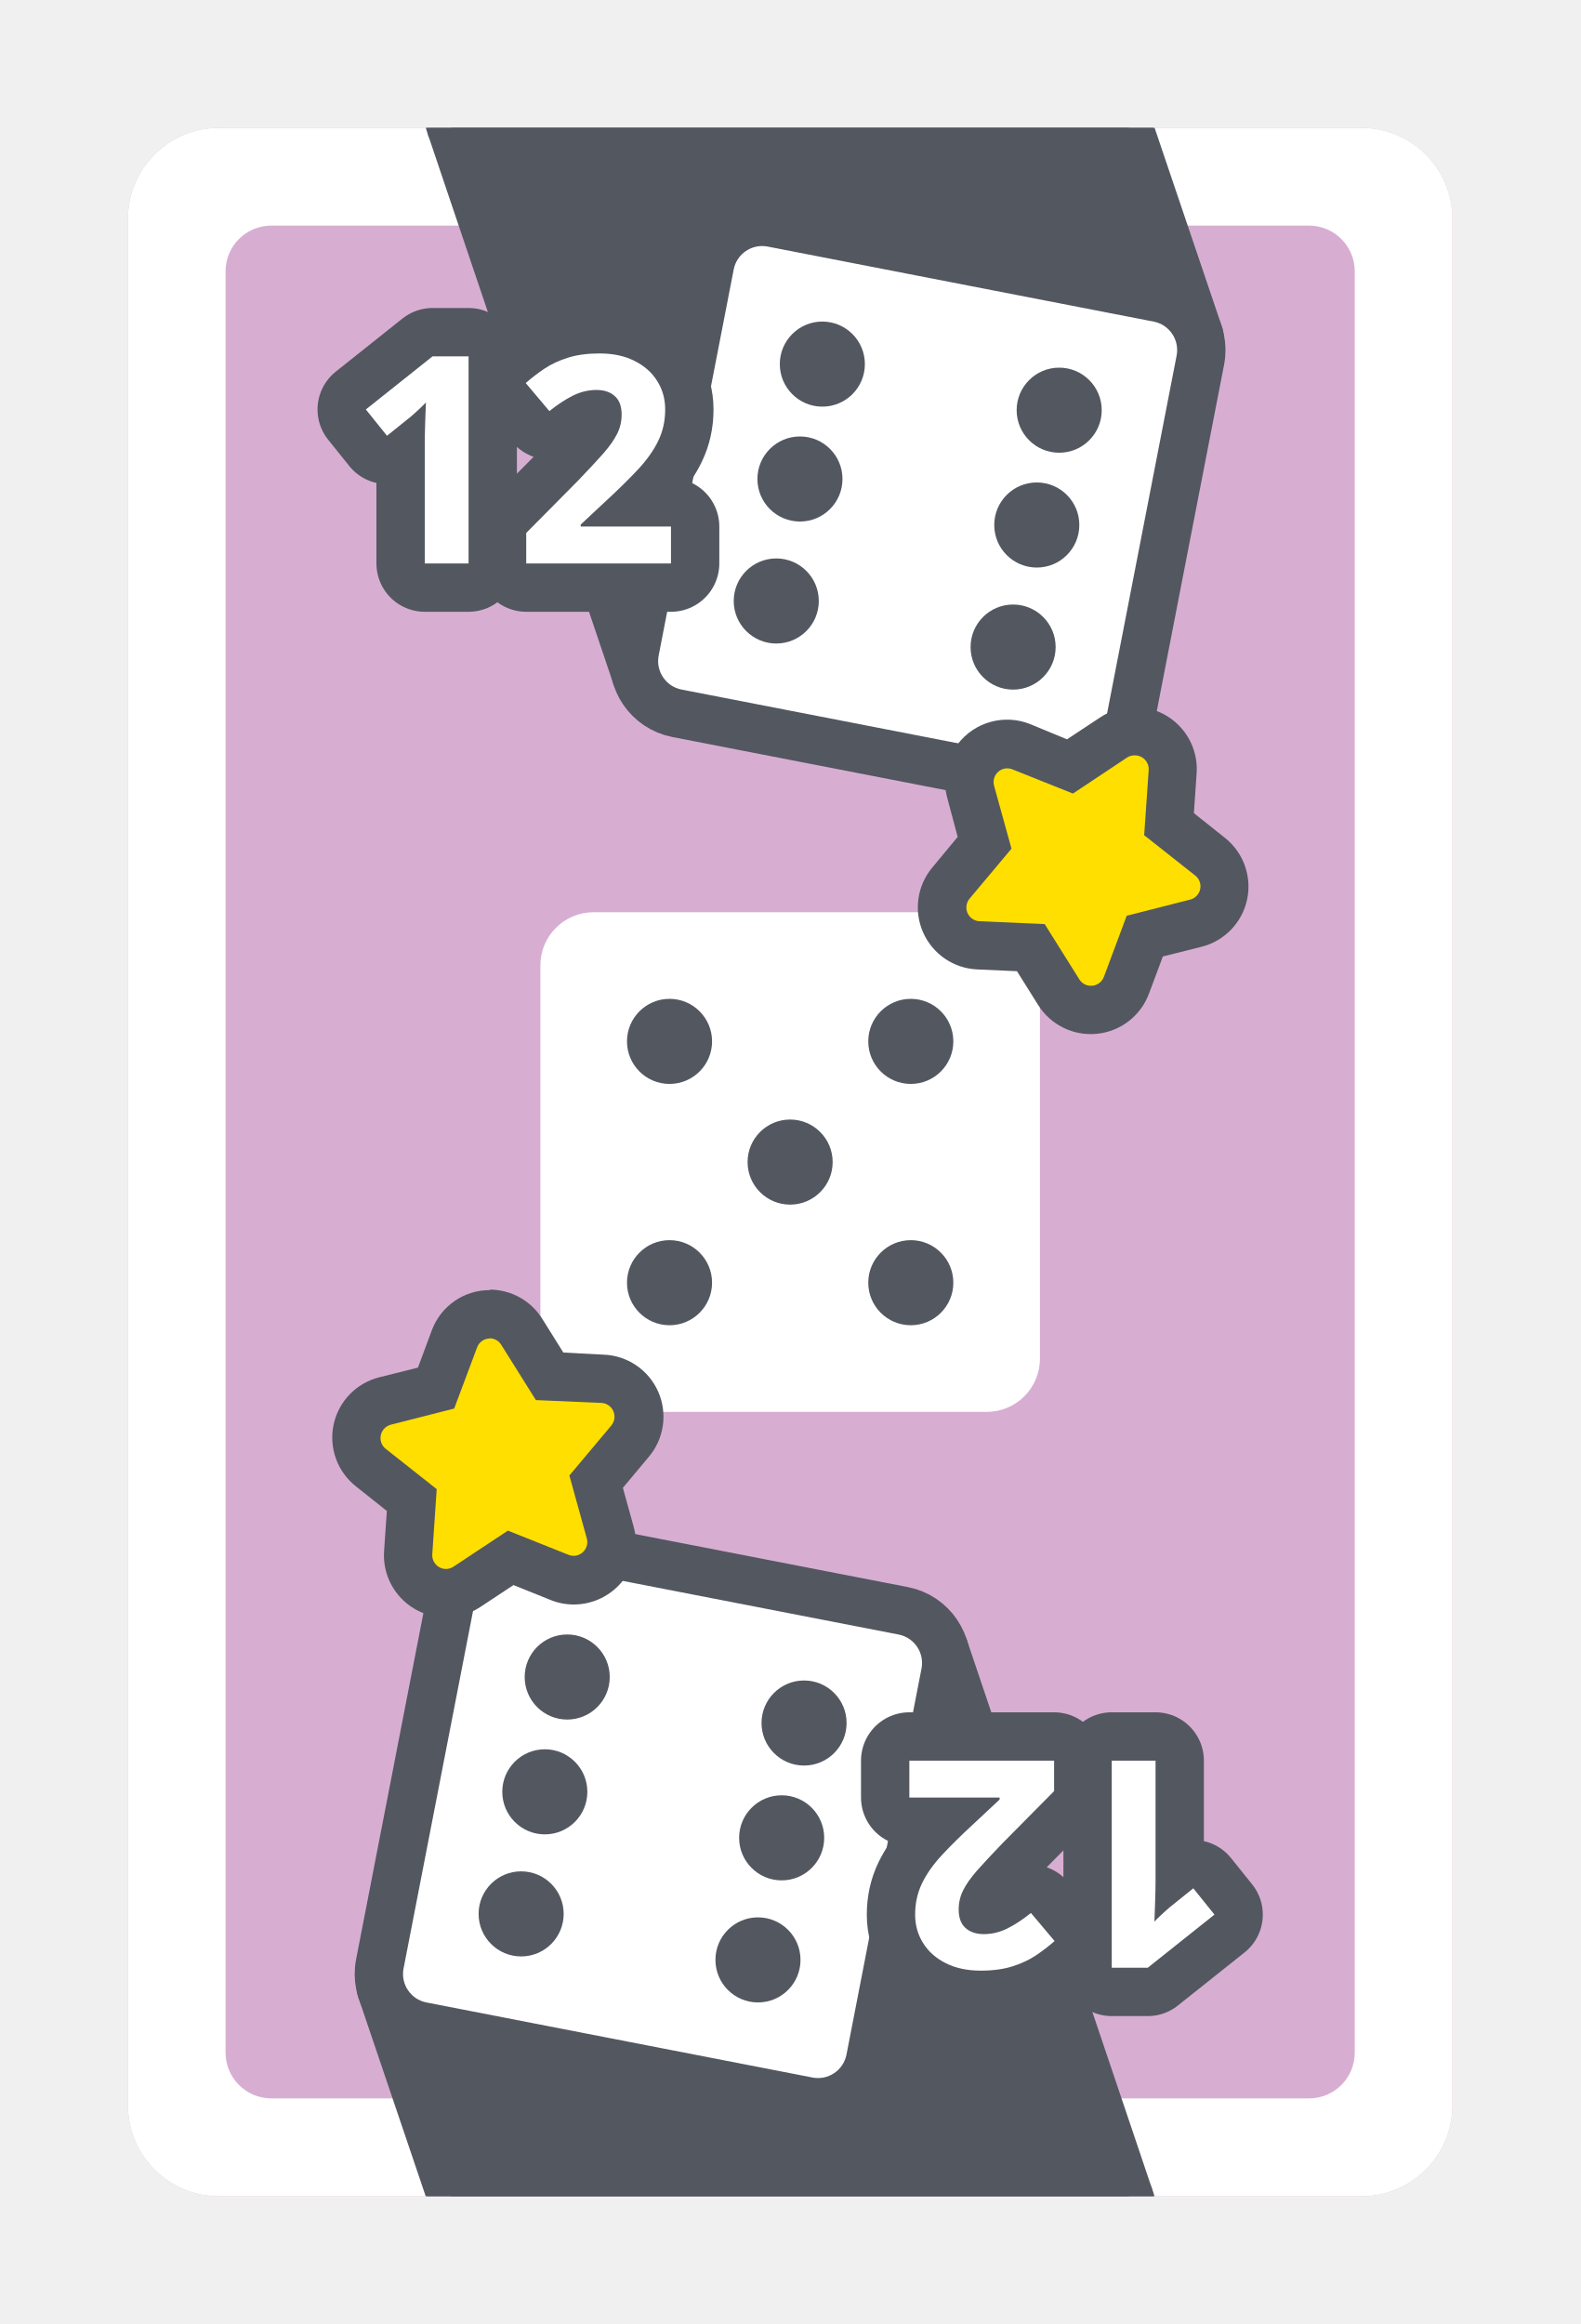
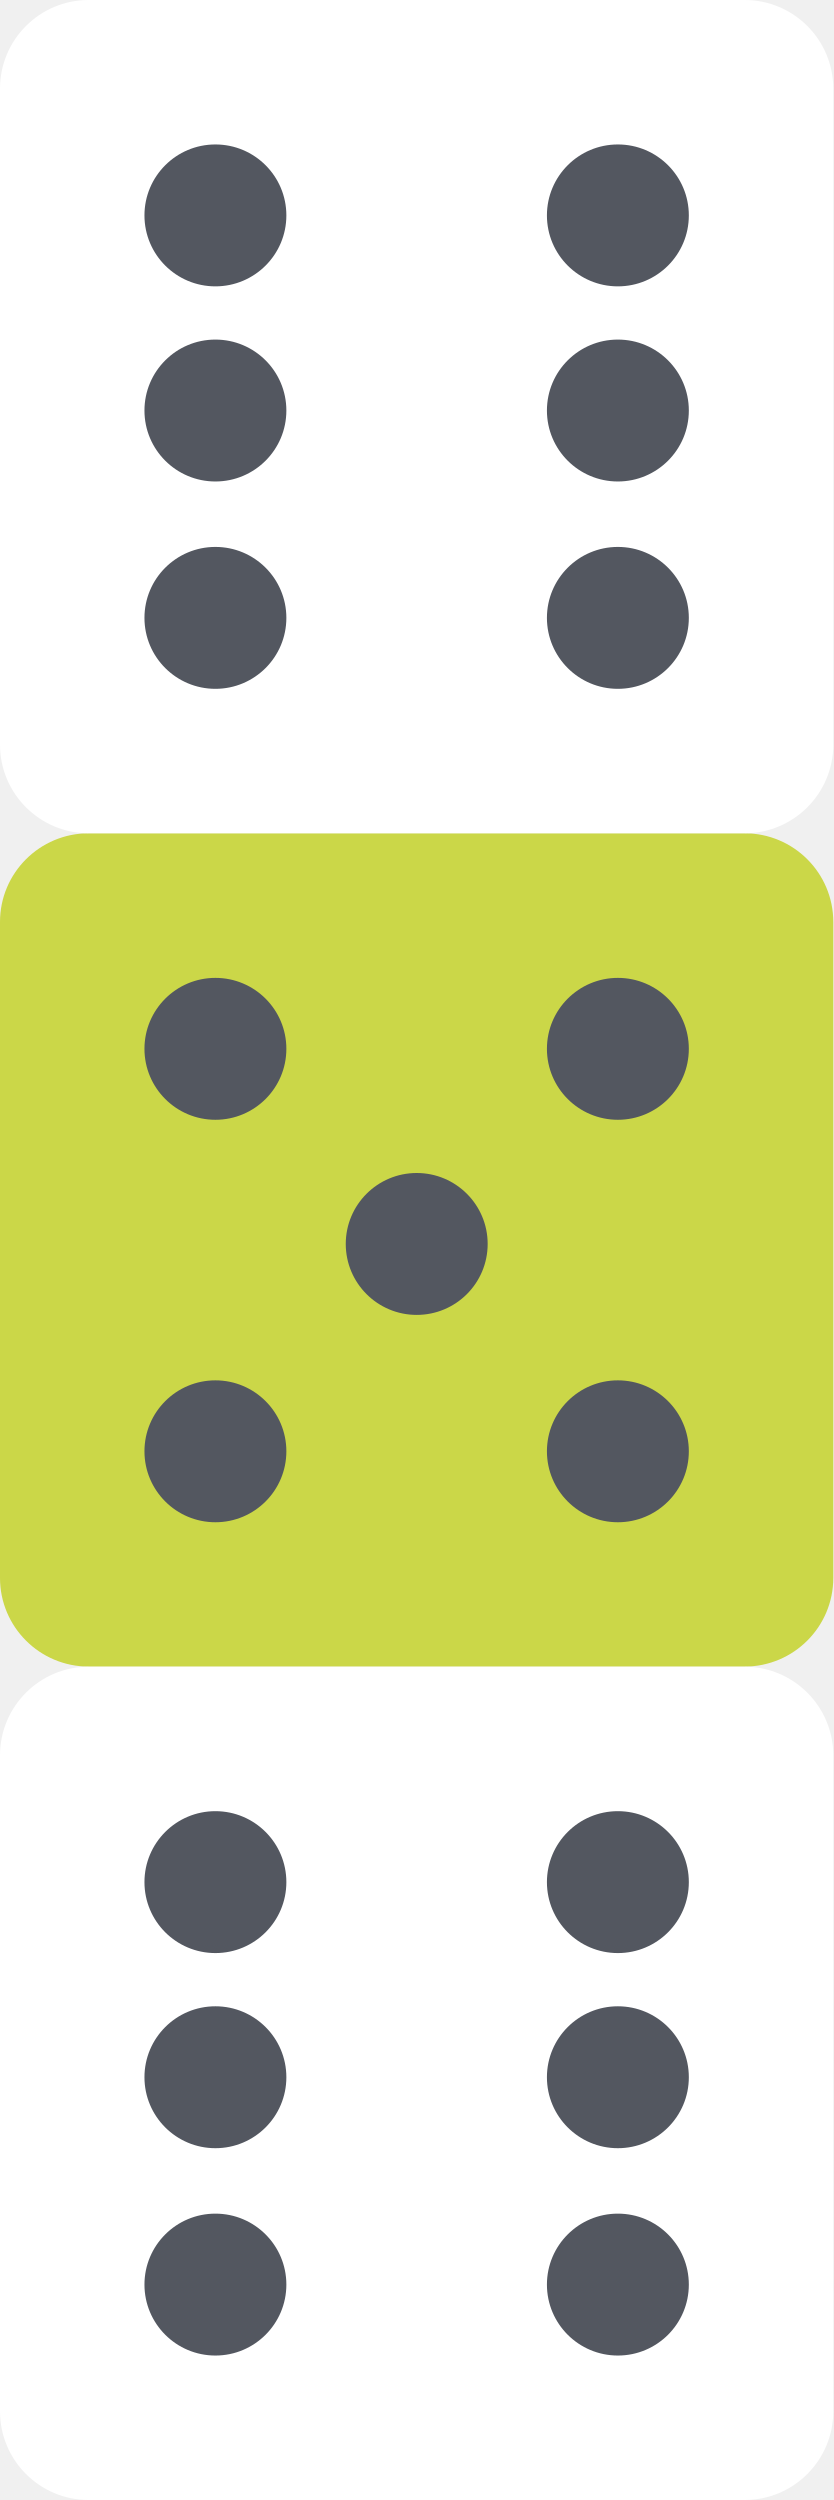
- <svg xmlns="http://www.w3.org/2000/svg" viewBox="0 0 196.16 288.44">
+ <svg xmlns="http://www.w3.org/2000/svg" viewBox="0 0 62.02 186.04">
  <defs>
-     <style>.cls-1,.cls-9{fill:none;}.cls-2{clip-path:url(#clip-path);}.cls-3{fill:#d7aed2;stroke:#52565e;stroke-miterlimit:10;}.cls-11,.cls-4,.cls-6{fill:#fff;}.cls-10,.cls-5,.cls-7{fill:#535760;}.cls-5,.cls-6,.cls-9{stroke:#535760;}.cls-5,.cls-9{stroke-linecap:round;stroke-linejoin:round;}.cls-5,.cls-6{stroke-width:6px;}.cls-8{fill:#ffdf00;}.cls-10,.cls-11,.cls-9{font-size:36px;font-family:Menco-Black, Menco;font-weight:800;}.cls-9{stroke-width:12px;}</style>
-     <clipPath id="clip-path" transform="translate(15.88 15.87)">
-       <rect class="cls-1" width="164.41" height="256.71" rx="11.28" />
-     </clipPath>
+     <style>.cls-1{fill:#cbd748;}.cls-2{fill:#535760;}.cls-3{fill:#fff;}</style>
  </defs>
  <g id="Layer_2" data-name="Layer 2">
    <g id="Layer_13" data-name="Layer 13">
-       <g class="cls-2">
-         <rect id="Rectangle_1070" data-name="Rectangle 1070" class="cls-3" x="6.4" y="7.41" width="183.36" height="273.63" />
-         <path class="cls-4" d="M146.62,12.13a5.68,5.68,0,0,1,5.67,5.67V238.9a5.68,5.68,0,0,1-5.67,5.67H17.79a5.68,5.68,0,0,1-5.67-5.67V17.8a5.68,5.68,0,0,1,5.67-5.67H146.62m0-28H17.79A33.72,33.72,0,0,0-15.88,17.8V238.9a33.71,33.71,0,0,0,33.67,33.67H146.62a33.71,33.71,0,0,0,33.67-33.67V17.8a33.72,33.72,0,0,0-33.67-33.67Z" transform="translate(15.88 15.87)" />
-         <polyline class="cls-5" points="117.18 204.5 140.15 272.58 56.01 272.58 47.29 246.84" />
-         <polygon class="cls-5" points="140.15 272.58 143.01 281.04 58.87 281.03 56.01 272.58 140.15 272.58" />
-         <polyline class="cls-5" points="78.99 83.95 56.01 15.87 140.16 15.87 148.87 41.6" />
-         <polygon class="cls-5" points="56.01 15.86 53.16 7.41 137.3 7.41 140.16 15.87 56.01 15.86" />
-         <rect id="Rectangle_1073" data-name="Rectangle 1073" class="cls-6" x="35.36" y="178.82" width="62.01" height="62.01" rx="6.6" transform="translate(-136.39 250.81) rotate(-79)" />
-         <rect id="Rectangle_1074" data-name="Rectangle 1074" class="cls-4" x="67.08" y="113.22" width="62.01" height="62.01" rx="6.6" />
-         <rect id="Rectangle_1075" data-name="Rectangle 1075" class="cls-6" x="67.03" y="15.87" width="62.01" height="62.01" rx="6.6" transform="translate(49.19 150.04) rotate(-79)" />
-         <circle id="Ellipse_916" data-name="Ellipse 916" class="cls-7" cx="131.48" cy="50.91" r="5.28" />
-         <circle id="Ellipse_921" data-name="Ellipse 921" class="cls-7" cx="96.36" cy="74.59" r="5.28" />
-         <circle id="Ellipse_923" data-name="Ellipse 923" class="cls-7" cx="102.08" cy="45.19" r="5.28" />
-         <circle id="Ellipse_924" data-name="Ellipse 924" class="cls-7" cx="125.76" cy="80.31" r="5.28" />
-         <circle id="Ellipse_1032" data-name="Ellipse 1032" class="cls-7" cx="99.3" cy="59.45" r="5.28" />
-         <circle id="Ellipse_1033" data-name="Ellipse 1033" class="cls-7" cx="128.7" cy="65.16" r="5.28" />
-         <circle id="Ellipse_916-2" data-name="Ellipse 916" class="cls-7" cx="113.06" cy="129.25" r="5.28" />
-         <circle id="Ellipse_921-2" data-name="Ellipse 921" class="cls-7" cx="83.11" cy="159.2" r="5.28" />
-         <circle id="Ellipse_923-2" data-name="Ellipse 923" class="cls-7" cx="83.11" cy="129.25" r="5.28" />
-         <circle id="Ellipse_924-2" data-name="Ellipse 924" class="cls-7" cx="113.06" cy="159.2" r="5.28" />
-         <circle id="Ellipse_925" data-name="Ellipse 925" class="cls-7" cx="98.08" cy="144.23" r="5.28" />
-         <circle id="Ellipse_915" data-name="Ellipse 915" class="cls-7" cx="64.69" cy="237.54" r="5.28" />
-         <circle id="Ellipse_916-3" data-name="Ellipse 916" class="cls-7" cx="99.81" cy="213.85" r="5.28" />
-         <circle id="Ellipse_923-3" data-name="Ellipse 923" class="cls-7" cx="70.41" cy="208.14" r="5.28" />
-         <circle id="Ellipse_924-3" data-name="Ellipse 924" class="cls-7" cx="94.09" cy="243.25" r="5.28" />
-         <circle id="Ellipse_1032-2" data-name="Ellipse 1032" class="cls-7" cx="67.63" cy="222.39" r="5.28" />
-         <circle id="Ellipse_1033-2" data-name="Ellipse 1033" class="cls-7" cx="97.03" cy="228.1" r="5.28" />
-         <path class="cls-8" d="M39.44,181.83A4.72,4.72,0,0,1,36,180.32a4.64,4.64,0,0,1-1.25-3.53l.45-6.5-5.1-4.06A4.71,4.71,0,0,1,31.88,158l6.32-1.58,2.29-6.11a4.7,4.7,0,0,1,8.4-.84L52.34,155l6.52.29a4.7,4.7,0,0,1,3.4,7.72l-4.19,5,1.74,6.28a4.63,4.63,0,0,1-.78,4.1,4.74,4.74,0,0,1-3.75,1.87,4.64,4.64,0,0,1-1.76-.35l-6.05-2.44L42,181A4.67,4.67,0,0,1,39.44,181.83Z" transform="translate(15.88 15.87)" />
-         <path class="cls-7" d="M44.9,150.23a1.69,1.69,0,0,1,1.44.81l4.3,6.86,8.08.35A1.71,1.71,0,0,1,60,161.06l-5.2,6.2,2.16,7.8a1.71,1.71,0,0,1-1.64,2.17,1.66,1.66,0,0,1-.64-.13l-7.51-3-6.75,4.47a1.67,1.67,0,0,1-.94.29,1.71,1.71,0,0,1-1.7-1.83l.55-8.08-6.33-5a1.71,1.71,0,0,1,.65-3l7.85-2,2.84-7.58a1.7,1.7,0,0,1,1.6-1.12m0-6h0a7.65,7.65,0,0,0-7.22,5L36,153.87l-4.8,1.2a7.71,7.71,0,0,0-2.93,13.51l3.87,3.08-.34,4.92a7.7,7.7,0,0,0,11.94,7l4.12-2.72,4.58,1.84a7.6,7.6,0,0,0,2.89.57,7.76,7.76,0,0,0,6.14-3,7.66,7.66,0,0,0,1.29-6.72l-1.32-4.76,3.17-3.79A7.71,7.71,0,0,0,59,152.26L54.05,152l-2.62-4.19a7.68,7.68,0,0,0-6.53-3.62Z" transform="translate(15.88 15.87)" />
-         <path class="cls-8" d="M119.51,109.47a4.65,4.65,0,0,1-4-2.21l-3.46-5.52-6.51-.29a4.7,4.7,0,0,1-3.41-7.72l4.19-5-1.74-6.28a4.67,4.67,0,0,1,.78-4.1,4.74,4.74,0,0,1,3.75-1.87,4.64,4.64,0,0,1,1.76.35l6,2.43,5.43-3.59a4.67,4.67,0,0,1,2.6-.79,4.72,4.72,0,0,1,3.45,1.51,4.64,4.64,0,0,1,1.25,3.53l-.45,6.5,5.1,4.06a4.71,4.71,0,0,1-1.79,8.25l-6.32,1.58-2.28,6.11A4.69,4.69,0,0,1,119.51,109.47Z" transform="translate(15.88 15.87)" />
-         <path class="cls-7" d="M125,77.88a1.72,1.72,0,0,1,1.71,1.83l-.56,8.08,6.33,5a1.7,1.7,0,0,1-.65,3l-7.85,2-2.83,7.58a1.7,1.7,0,0,1-1.61,1.11,1.68,1.68,0,0,1-1.44-.8l-4.3-6.86-8.08-.35a1.71,1.71,0,0,1-1.24-2.81l5.2-6.2-2.16-7.8a1.71,1.71,0,0,1,1.64-2.17,1.63,1.63,0,0,1,.64.13l7.51,3L124,78.17a1.67,1.67,0,0,1,.94-.29m0-6a7.69,7.69,0,0,0-4.25,1.29l-4.12,2.72L112,74a7.71,7.71,0,0,0-9,2.49,7.66,7.66,0,0,0-1.28,6.72L103,88,99.85,91.8a7.71,7.71,0,0,0,5.58,12.65l4.93.22,2.62,4.18a7.71,7.71,0,0,0,13.76-1.38l1.73-4.63,4.79-1.2a7.71,7.71,0,0,0,2.93-13.51l-3.87-3.08.34-4.92A7.7,7.7,0,0,0,125,71.88Z" transform="translate(15.88 15.87)" />
-         <text class="cls-9" transform="translate(43.29 69.93)">12</text>
-         <text class="cls-10" transform="translate(43.29 69.93)">12</text>
-         <text class="cls-11" transform="translate(43.29 69.93)">12</text>
-         <text class="cls-9" transform="translate(152.88 218.52) rotate(180)">12</text>
-         <text class="cls-10" transform="translate(152.88 218.52) rotate(180)">12</text>
-         <text class="cls-11" transform="translate(152.88 218.52) rotate(180)">12</text>
-       </g>
+       <rect id="Rectangle_1074" data-name="Rectangle 1074" class="cls-1" y="62.01" width="62.01" height="62.01" rx="6.6" />
+       <circle id="Ellipse_916" data-name="Ellipse 916" class="cls-2" cx="45.98" cy="78.05" r="5.28" />
+       <circle id="Ellipse_921" data-name="Ellipse 921" class="cls-2" cx="16.03" cy="108" r="5.28" />
+       <circle id="Ellipse_923" data-name="Ellipse 923" class="cls-2" cx="16.03" cy="78.05" r="5.28" />
+       <circle id="Ellipse_924" data-name="Ellipse 924" class="cls-2" cx="45.98" cy="108" r="5.28" />
+       <circle id="Ellipse_1032" data-name="Ellipse 1032" class="cls-2" cx="31.01" cy="92.57" r="5.28" />
+       <rect id="Rectangle_1074-2" data-name="Rectangle 1074" class="cls-3" width="62.01" height="62.01" rx="6.6" />
+       <circle id="Ellipse_916-2" data-name="Ellipse 916" class="cls-2" cx="45.98" cy="16.03" r="5.28" />
+       <circle id="Ellipse_921-2" data-name="Ellipse 921" class="cls-2" cx="16.03" cy="45.98" r="5.28" />
+       <circle id="Ellipse_923-2" data-name="Ellipse 923" class="cls-2" cx="16.03" cy="16.03" r="5.28" />
+       <circle id="Ellipse_924-2" data-name="Ellipse 924" class="cls-2" cx="45.98" cy="45.98" r="5.28" />
+       <circle id="Ellipse_1032-2" data-name="Ellipse 1032" class="cls-2" cx="16.03" cy="30.55" r="5.28" />
+       <circle id="Ellipse_1033" data-name="Ellipse 1033" class="cls-2" cx="45.98" cy="30.55" r="5.28" />
+       <rect id="Rectangle_1074-3" data-name="Rectangle 1074" class="cls-3" y="124.03" width="62.01" height="62.01" rx="6.6" />
+       <circle id="Ellipse_916-3" data-name="Ellipse 916" class="cls-2" cx="45.98" cy="140.06" r="5.28" />
+       <circle id="Ellipse_921-3" data-name="Ellipse 921" class="cls-2" cx="16.03" cy="170.01" r="5.28" />
+       <circle id="Ellipse_923-3" data-name="Ellipse 923" class="cls-2" cx="16.03" cy="140.06" r="5.28" />
+       <circle id="Ellipse_924-3" data-name="Ellipse 924" class="cls-2" cx="45.98" cy="170.01" r="5.28" />
+       <circle id="Ellipse_1032-3" data-name="Ellipse 1032" class="cls-2" cx="16.03" cy="154.58" r="5.28" />
+       <circle id="Ellipse_1033-2" data-name="Ellipse 1033" class="cls-2" cx="45.98" cy="154.58" r="5.28" />
    </g>
  </g>
</svg>
